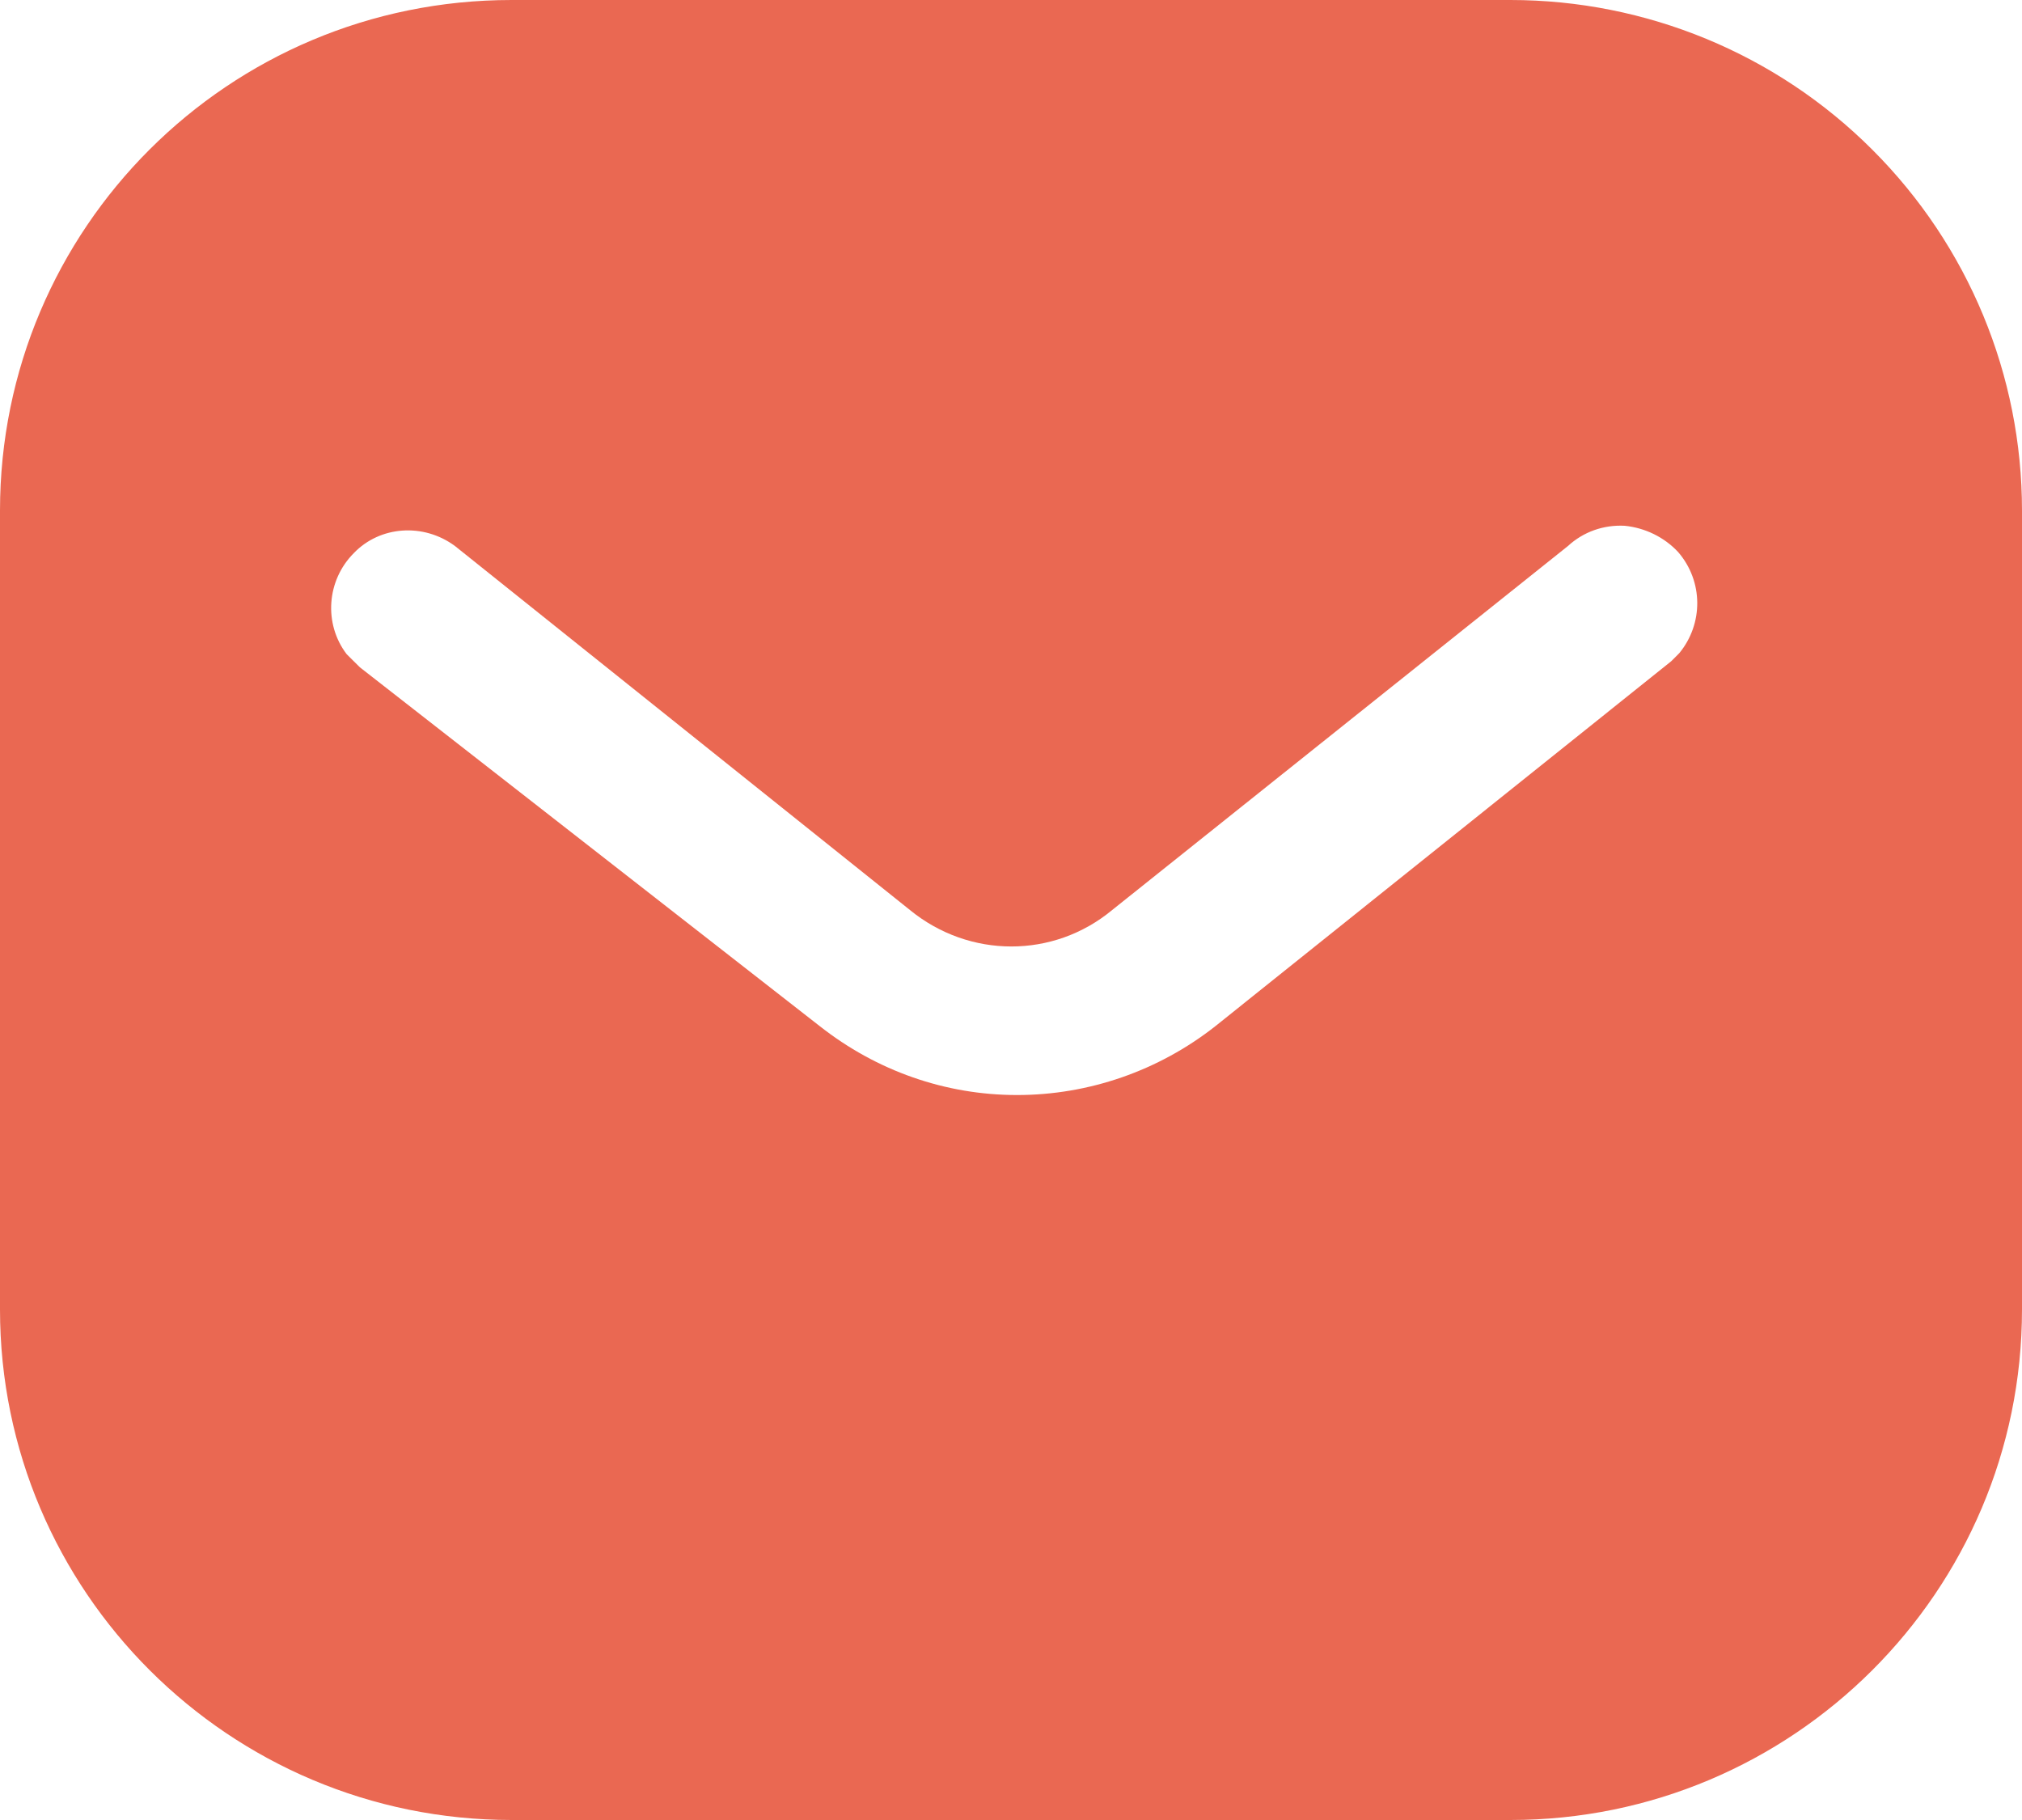
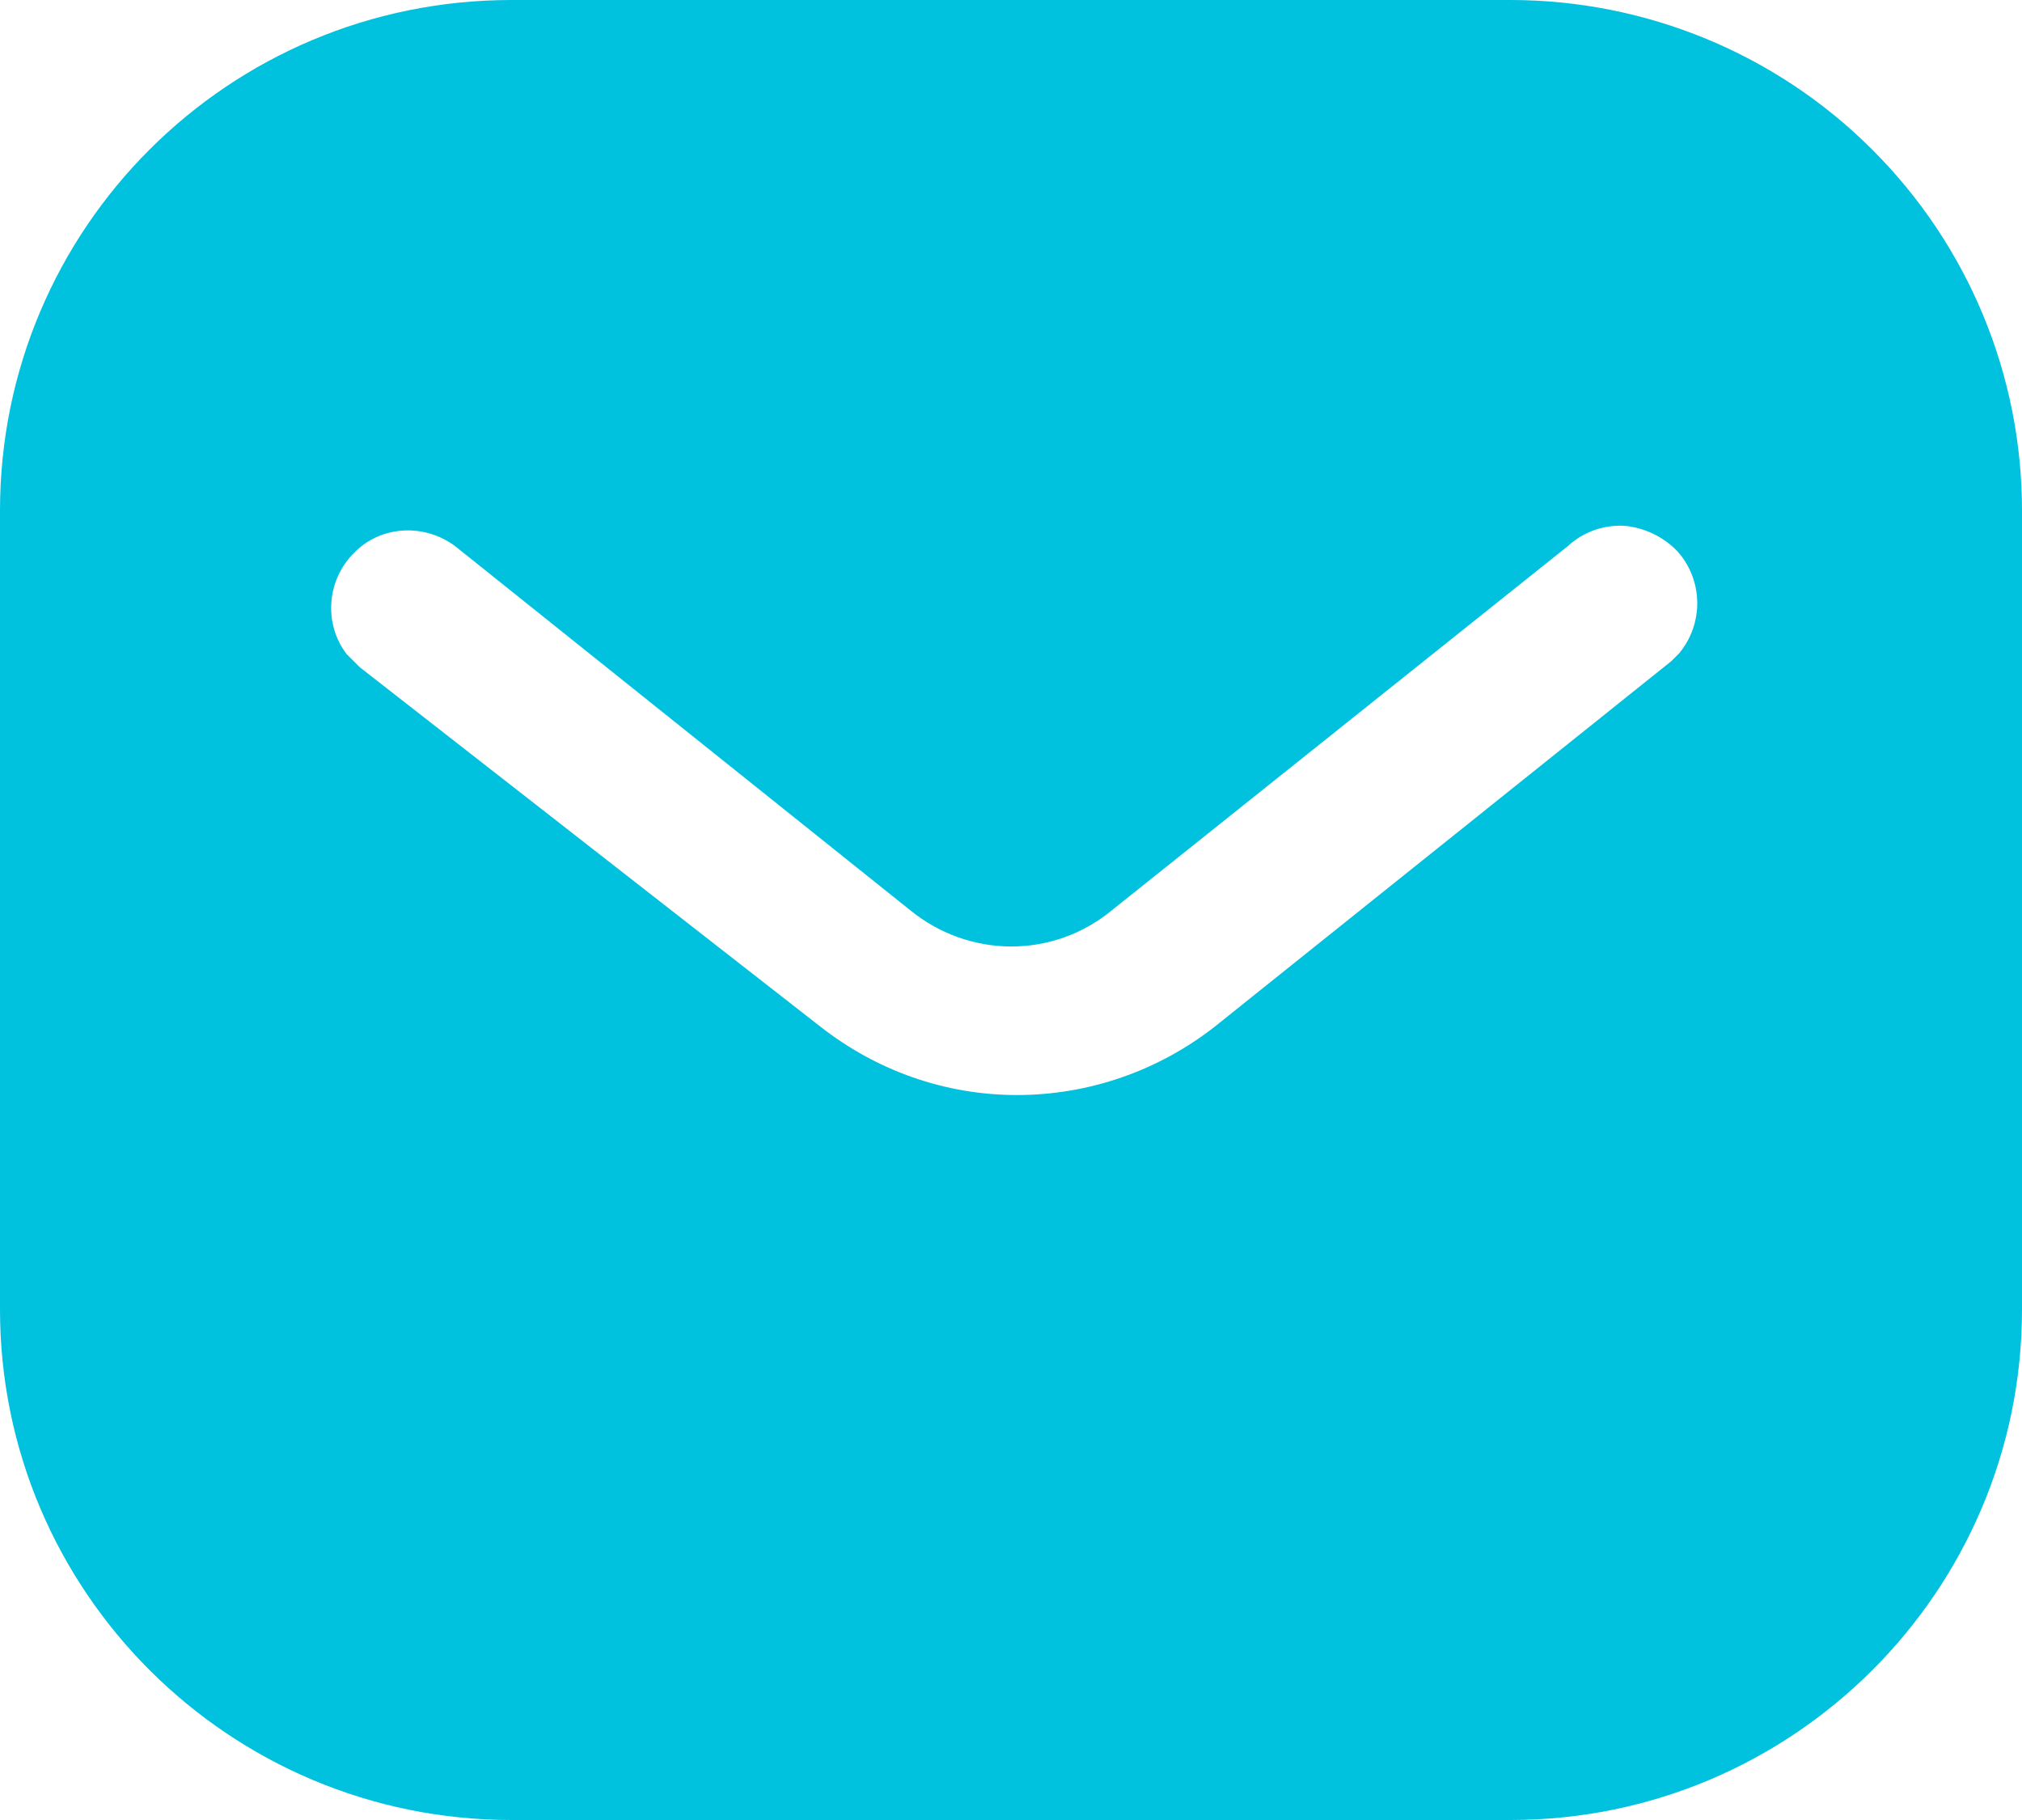
<svg xmlns="http://www.w3.org/2000/svg" width="20" height="18" viewBox="0 0 20 18" fill="none">
-   <path d="M14.94 0C16.28 0 17.57 0.53 18.52 1.481C19.47 2.43 20 3.71 20 5.05V12.95C20 15.74 17.73 18 14.94 18H5.06C2.269 18 0 15.74 0 12.95V5.05C0 2.26 2.259 0 5.06 0H14.94ZM16.07 5.2C15.861 5.189 15.661 5.26 15.509 5.4L11.001 9C10.421 9.481 9.589 9.481 9 9L4.5 5.4C4.189 5.17 3.759 5.2 3.5 5.47C3.23 5.74 3.2 6.17 3.429 6.47L3.56 6.6L8.11 10.15C8.67 10.59 9.349 10.83 10.06 10.83C10.77 10.83 11.46 10.59 12.02 10.15L16.53 6.54L16.61 6.46C16.849 6.17 16.849 5.75 16.599 5.46C16.46 5.311 16.27 5.22 16.07 5.2Z" fill="#EA6852" />
+   <path d="M14.94 0C16.28 0 17.57 0.53 18.52 1.481C19.47 2.43 20 3.71 20 5.05V12.95C20 15.74 17.73 18 14.94 18H5.06C2.269 18 0 15.74 0 12.95V5.05C0 2.26 2.259 0 5.06 0H14.94ZM16.07 5.2C15.861 5.189 15.661 5.26 15.509 5.4L11.001 9C10.421 9.481 9.589 9.481 9 9L4.5 5.4C4.189 5.17 3.759 5.2 3.5 5.47C3.23 5.74 3.2 6.17 3.429 6.47L3.56 6.6L8.11 10.15C8.67 10.59 9.349 10.83 10.06 10.83C10.77 10.83 11.46 10.59 12.02 10.15L16.53 6.54L16.61 6.46C16.849 6.17 16.849 5.75 16.599 5.46C16.46 5.311 16.27 5.22 16.07 5.2Z" fill="#00C1DE" />
</svg>
